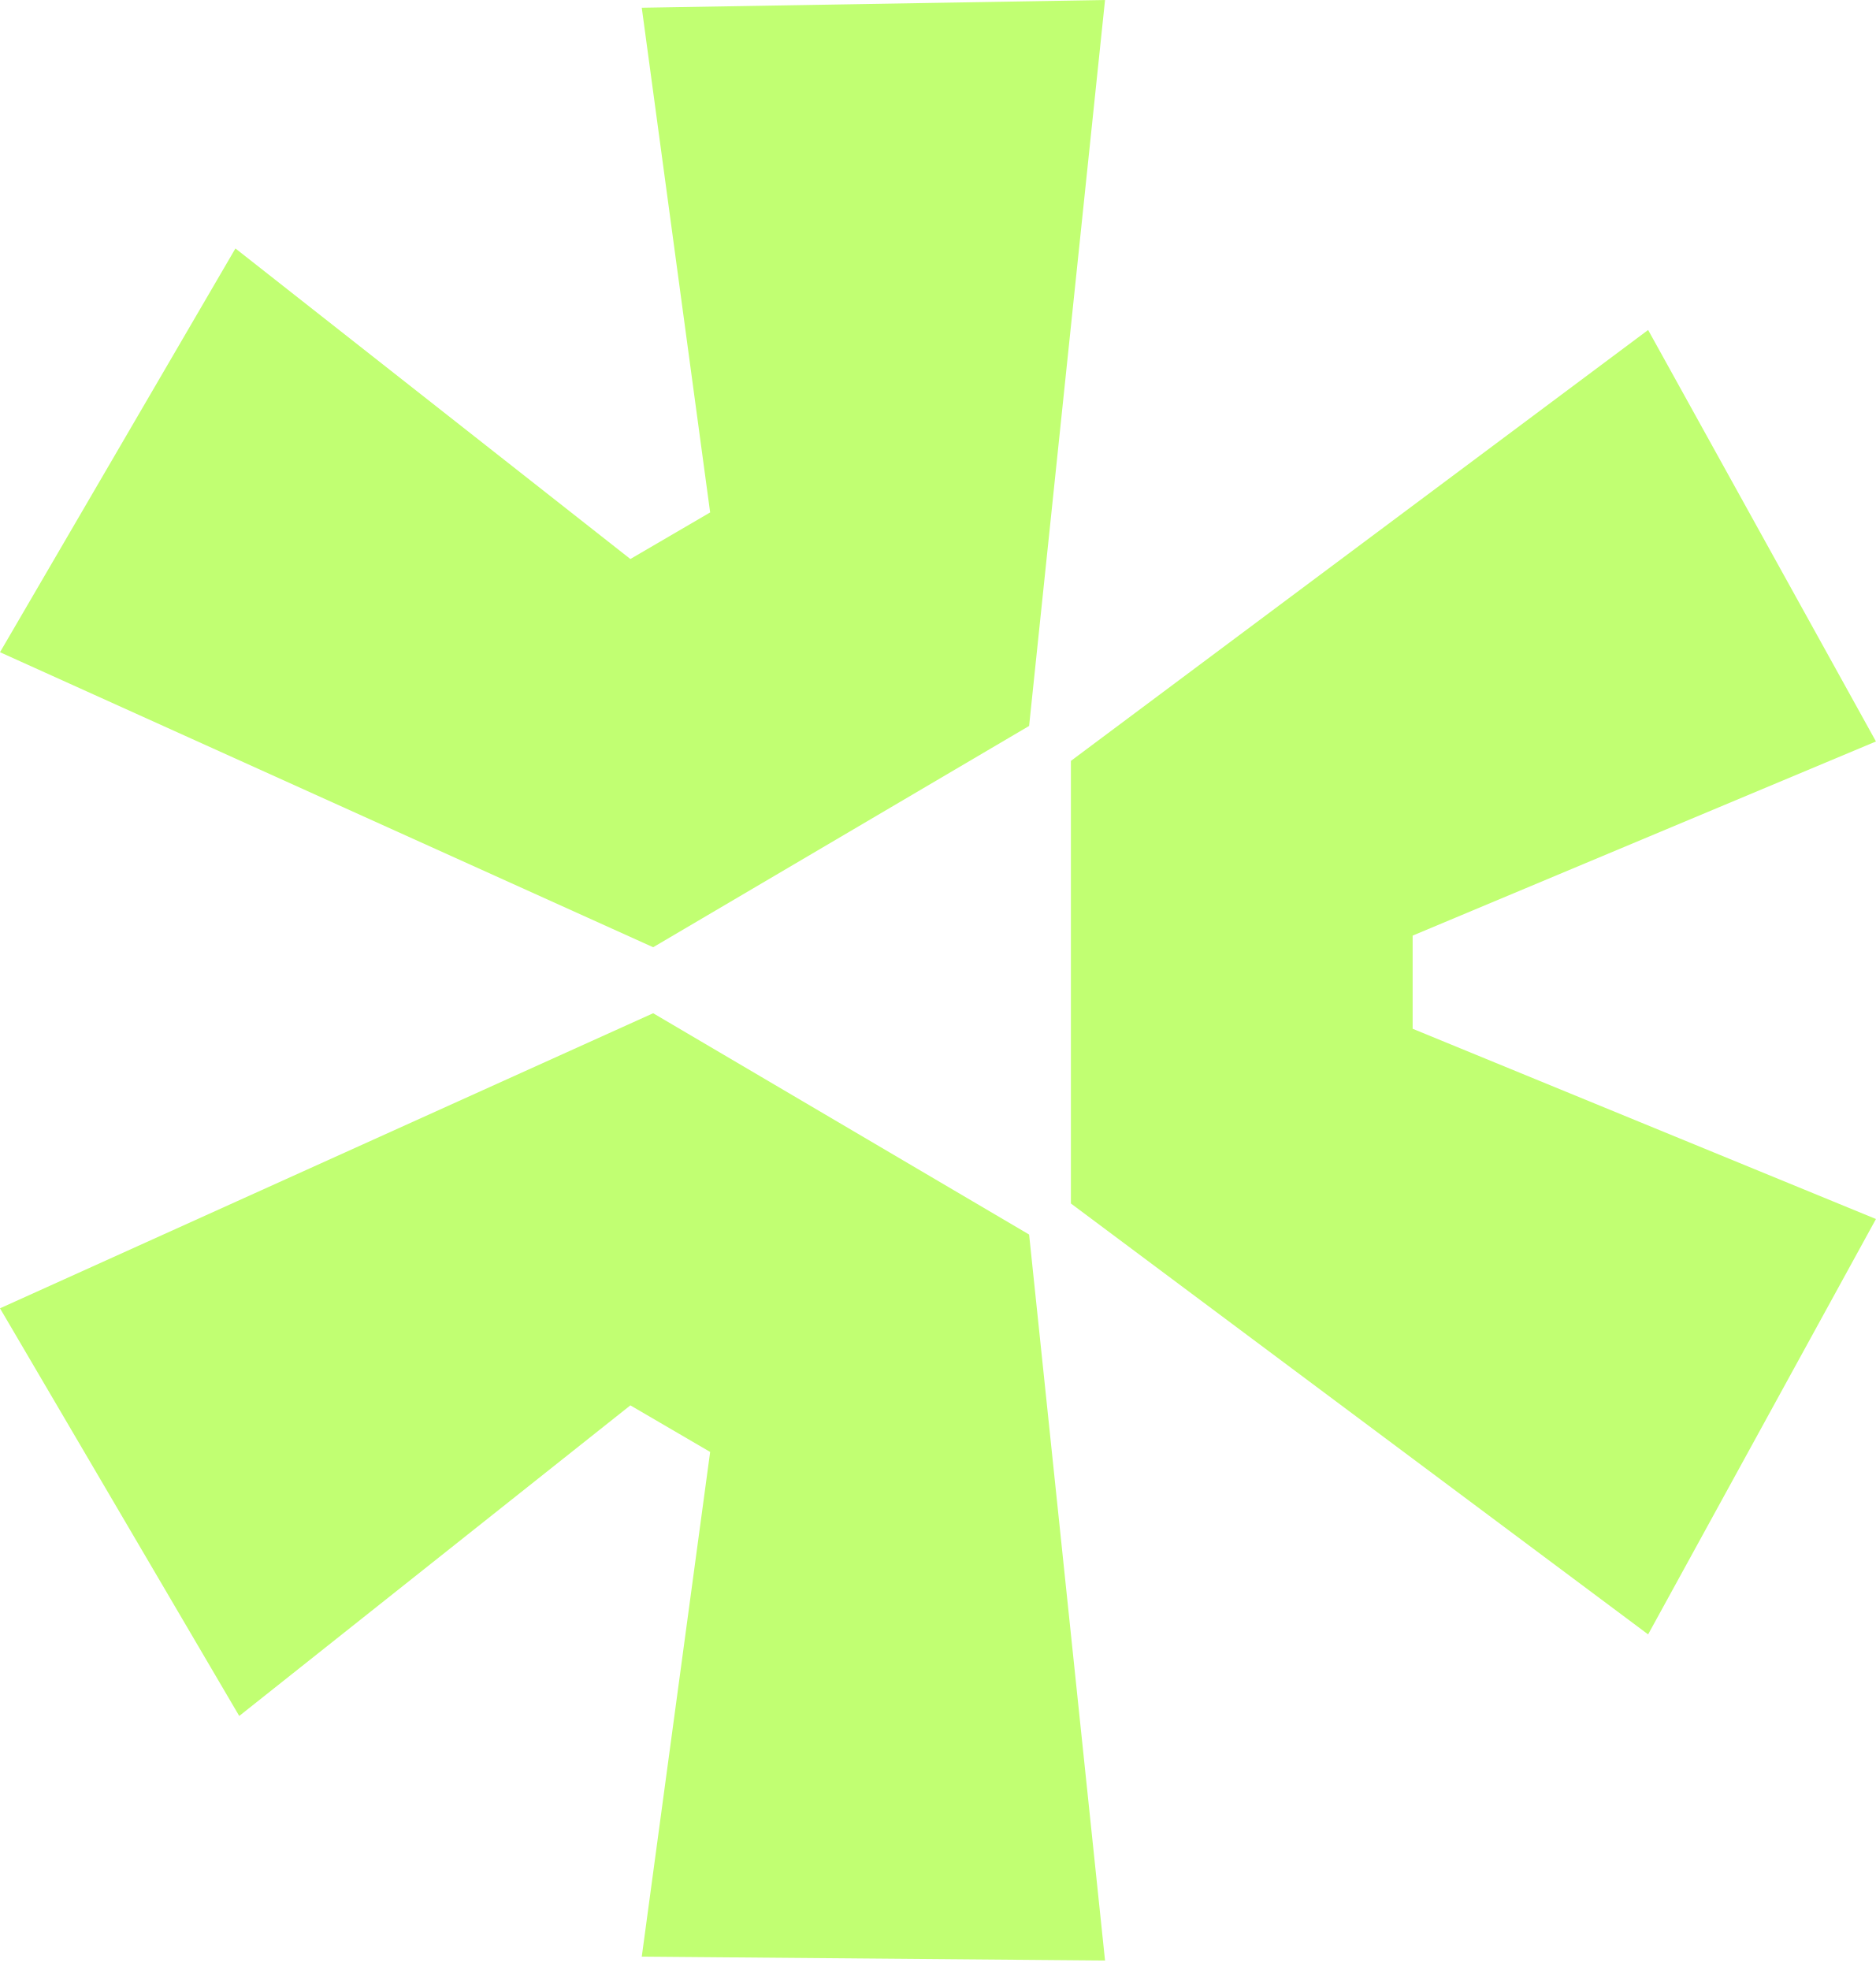
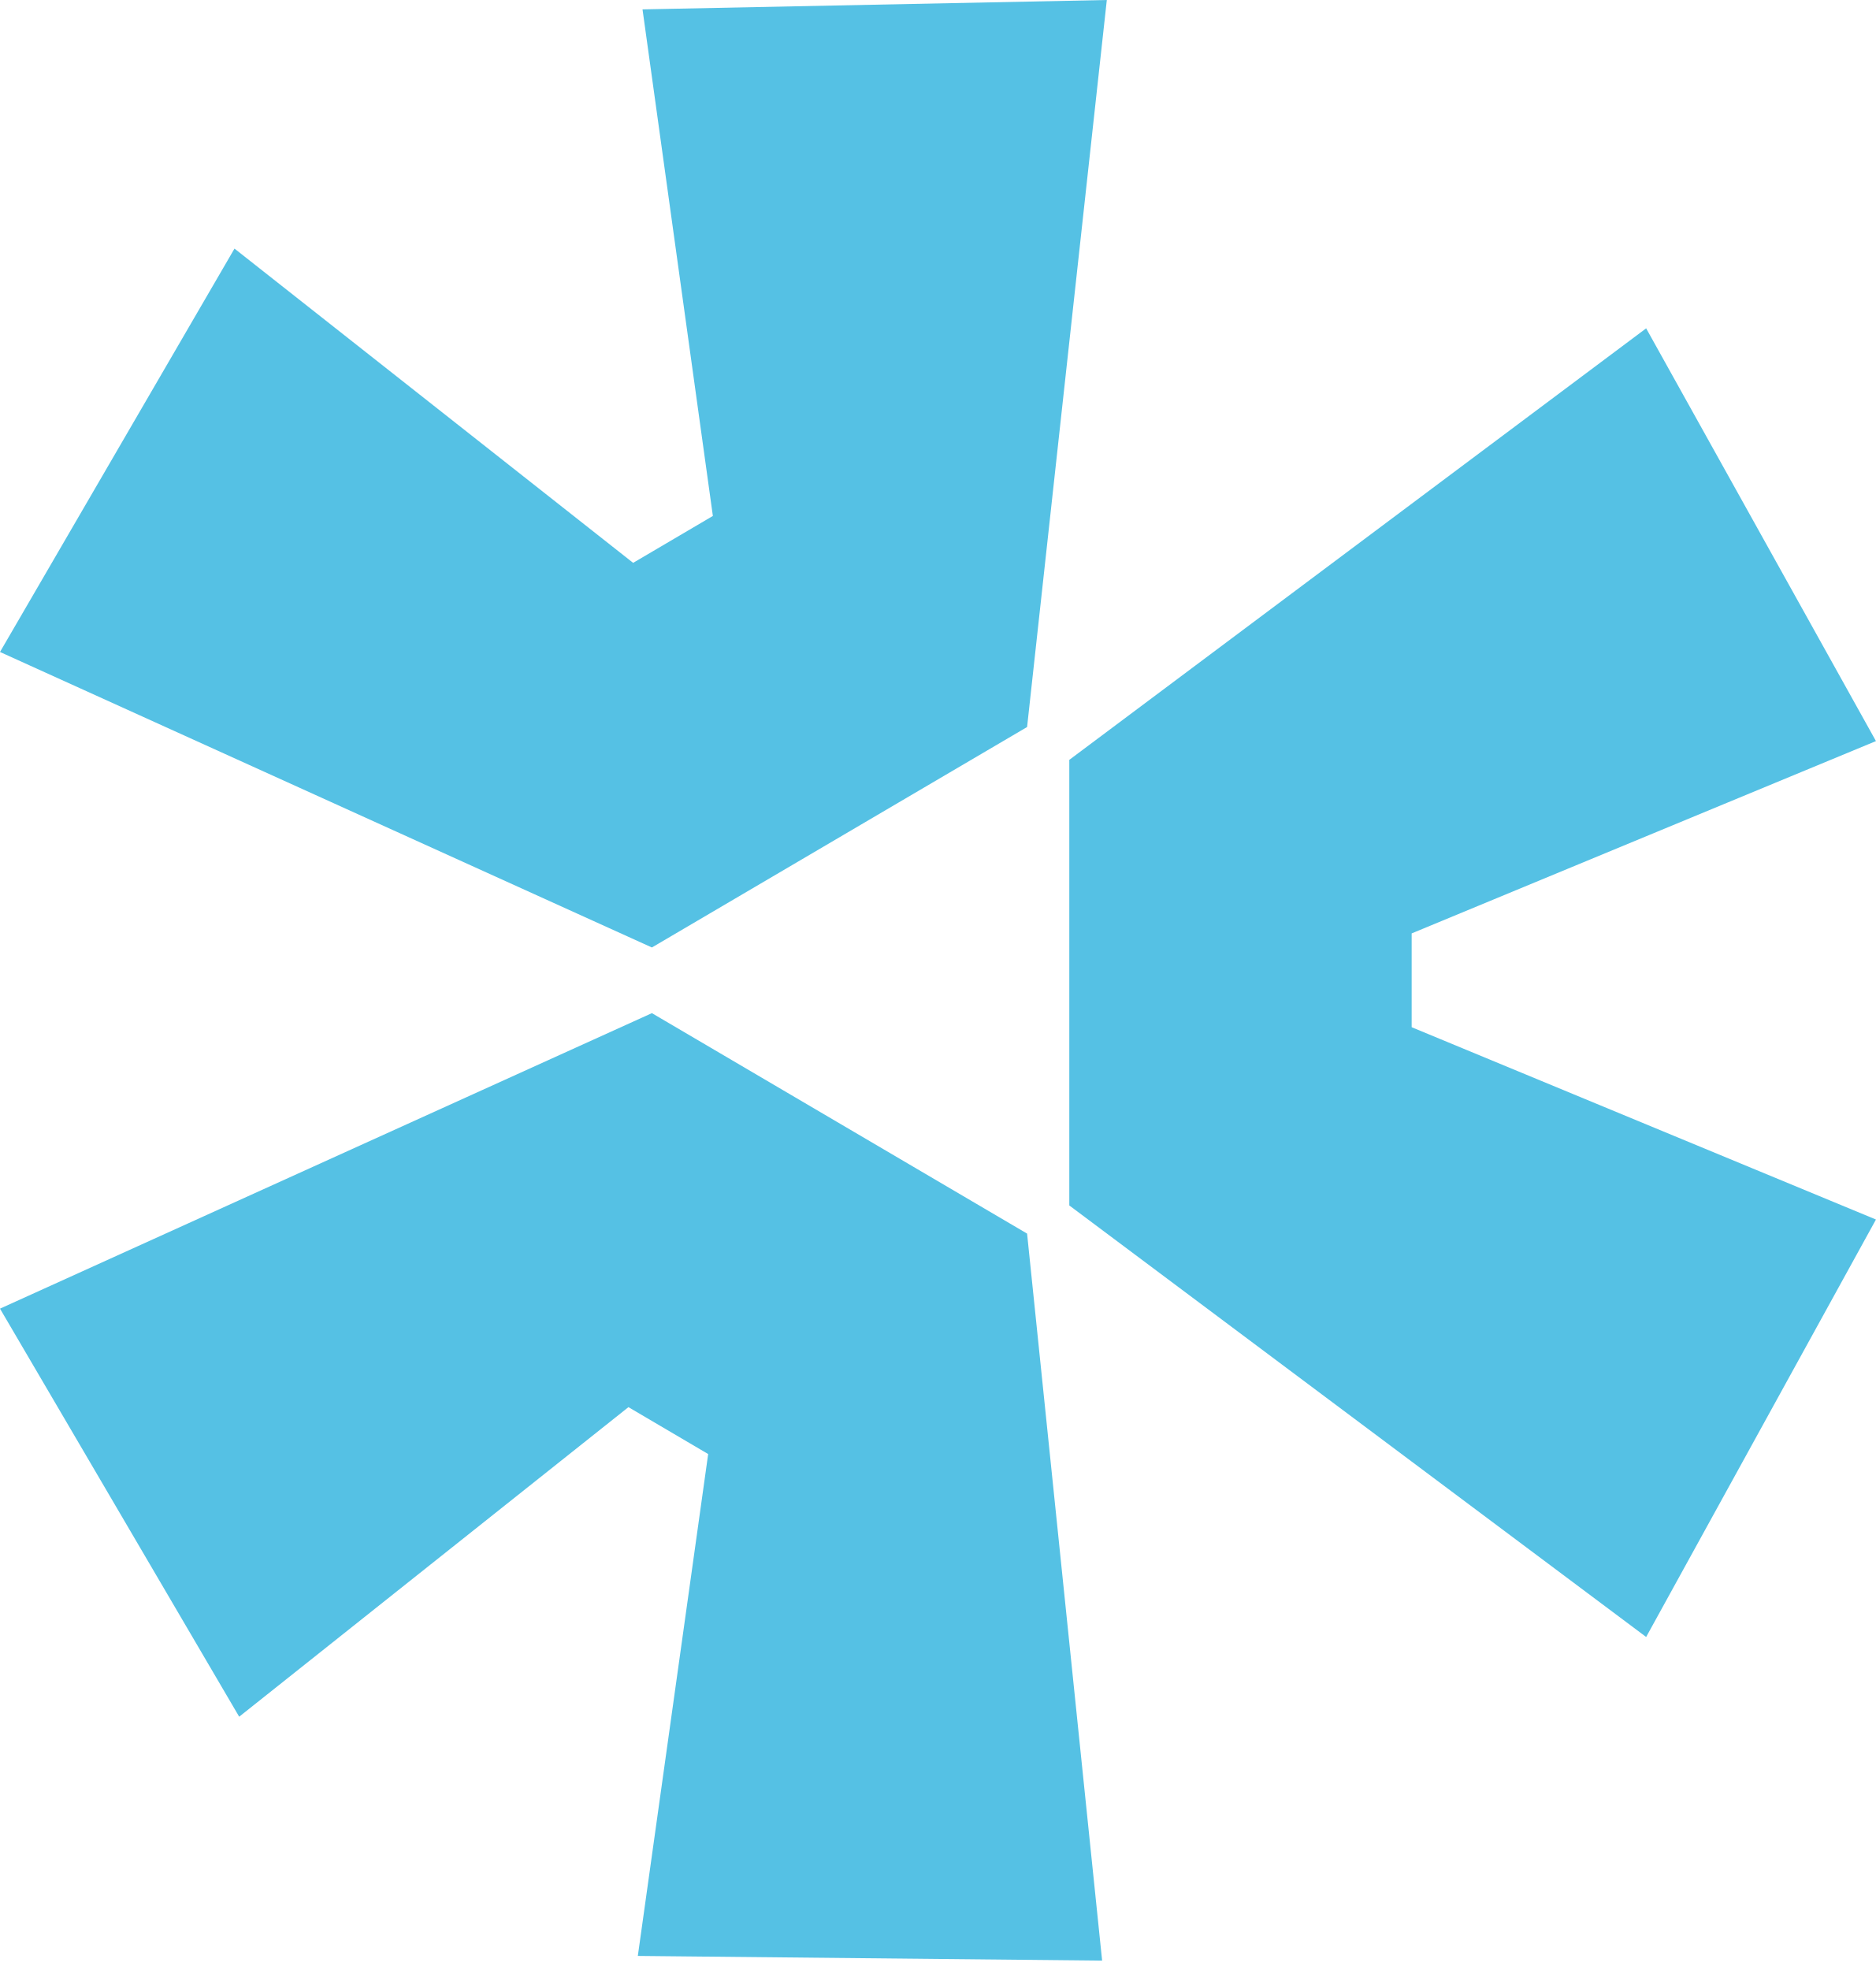
- <svg xmlns="http://www.w3.org/2000/svg" width="40" height="42" viewBox="0 0 40 42" fill="none">
-   <path d="M0 27.893L13.927 21.602L21.943 26.32L23.562 41.798L13.684 41.715L15.142 30.955L13.441 29.962L5.101 36.584L0 27.893Z" fill="#C1FF72" />
-   <path d="M22.834 25.658L35.142 34.845L40 25.989L30.121 21.933V19.947L40 15.808L35.142 7.035L22.834 16.222V25.658Z" fill="#C1FF72" />
-   <path d="M21.943 15.477L23.562 0L13.684 0.165L15.142 10.925L13.441 11.918L5.02 5.297L0 13.905L13.927 20.195L21.943 15.477Z" fill="#C1FF72" />
+ <svg xmlns="http://www.w3.org/2000/svg" version="1.1" id="Layer_1" x="0px" y="0px" viewBox="0 0 40 42" style="enable-background:new 0 0 40 42;" xml:space="preserve">
+   <style type="text/css">
+ 	.st0{fill:#55C1E4;}
+ </style>
+   <path class="st0" d="M0,27.9l13.9-6.3l8,4.7l1.6,15.5l-9.9-0.1L15.1,31l-1.7-1l-8.3,6.6L0,27.9z" />
+   <path class="st0" d="M22.8,25.7l12.3,9.2L40,26l-9.9-4.1v-2l9.9-4.1L35.1,7l-12.3,9.2V25.7z" />
+   <path class="st0" d="M21.9,15.5L23.6,0l-9.9,0.2l1.5,10.8l-1.7,1L5,5.3l-5,8.6l13.9,6.3L21.9,15.5z" />
</svg>
